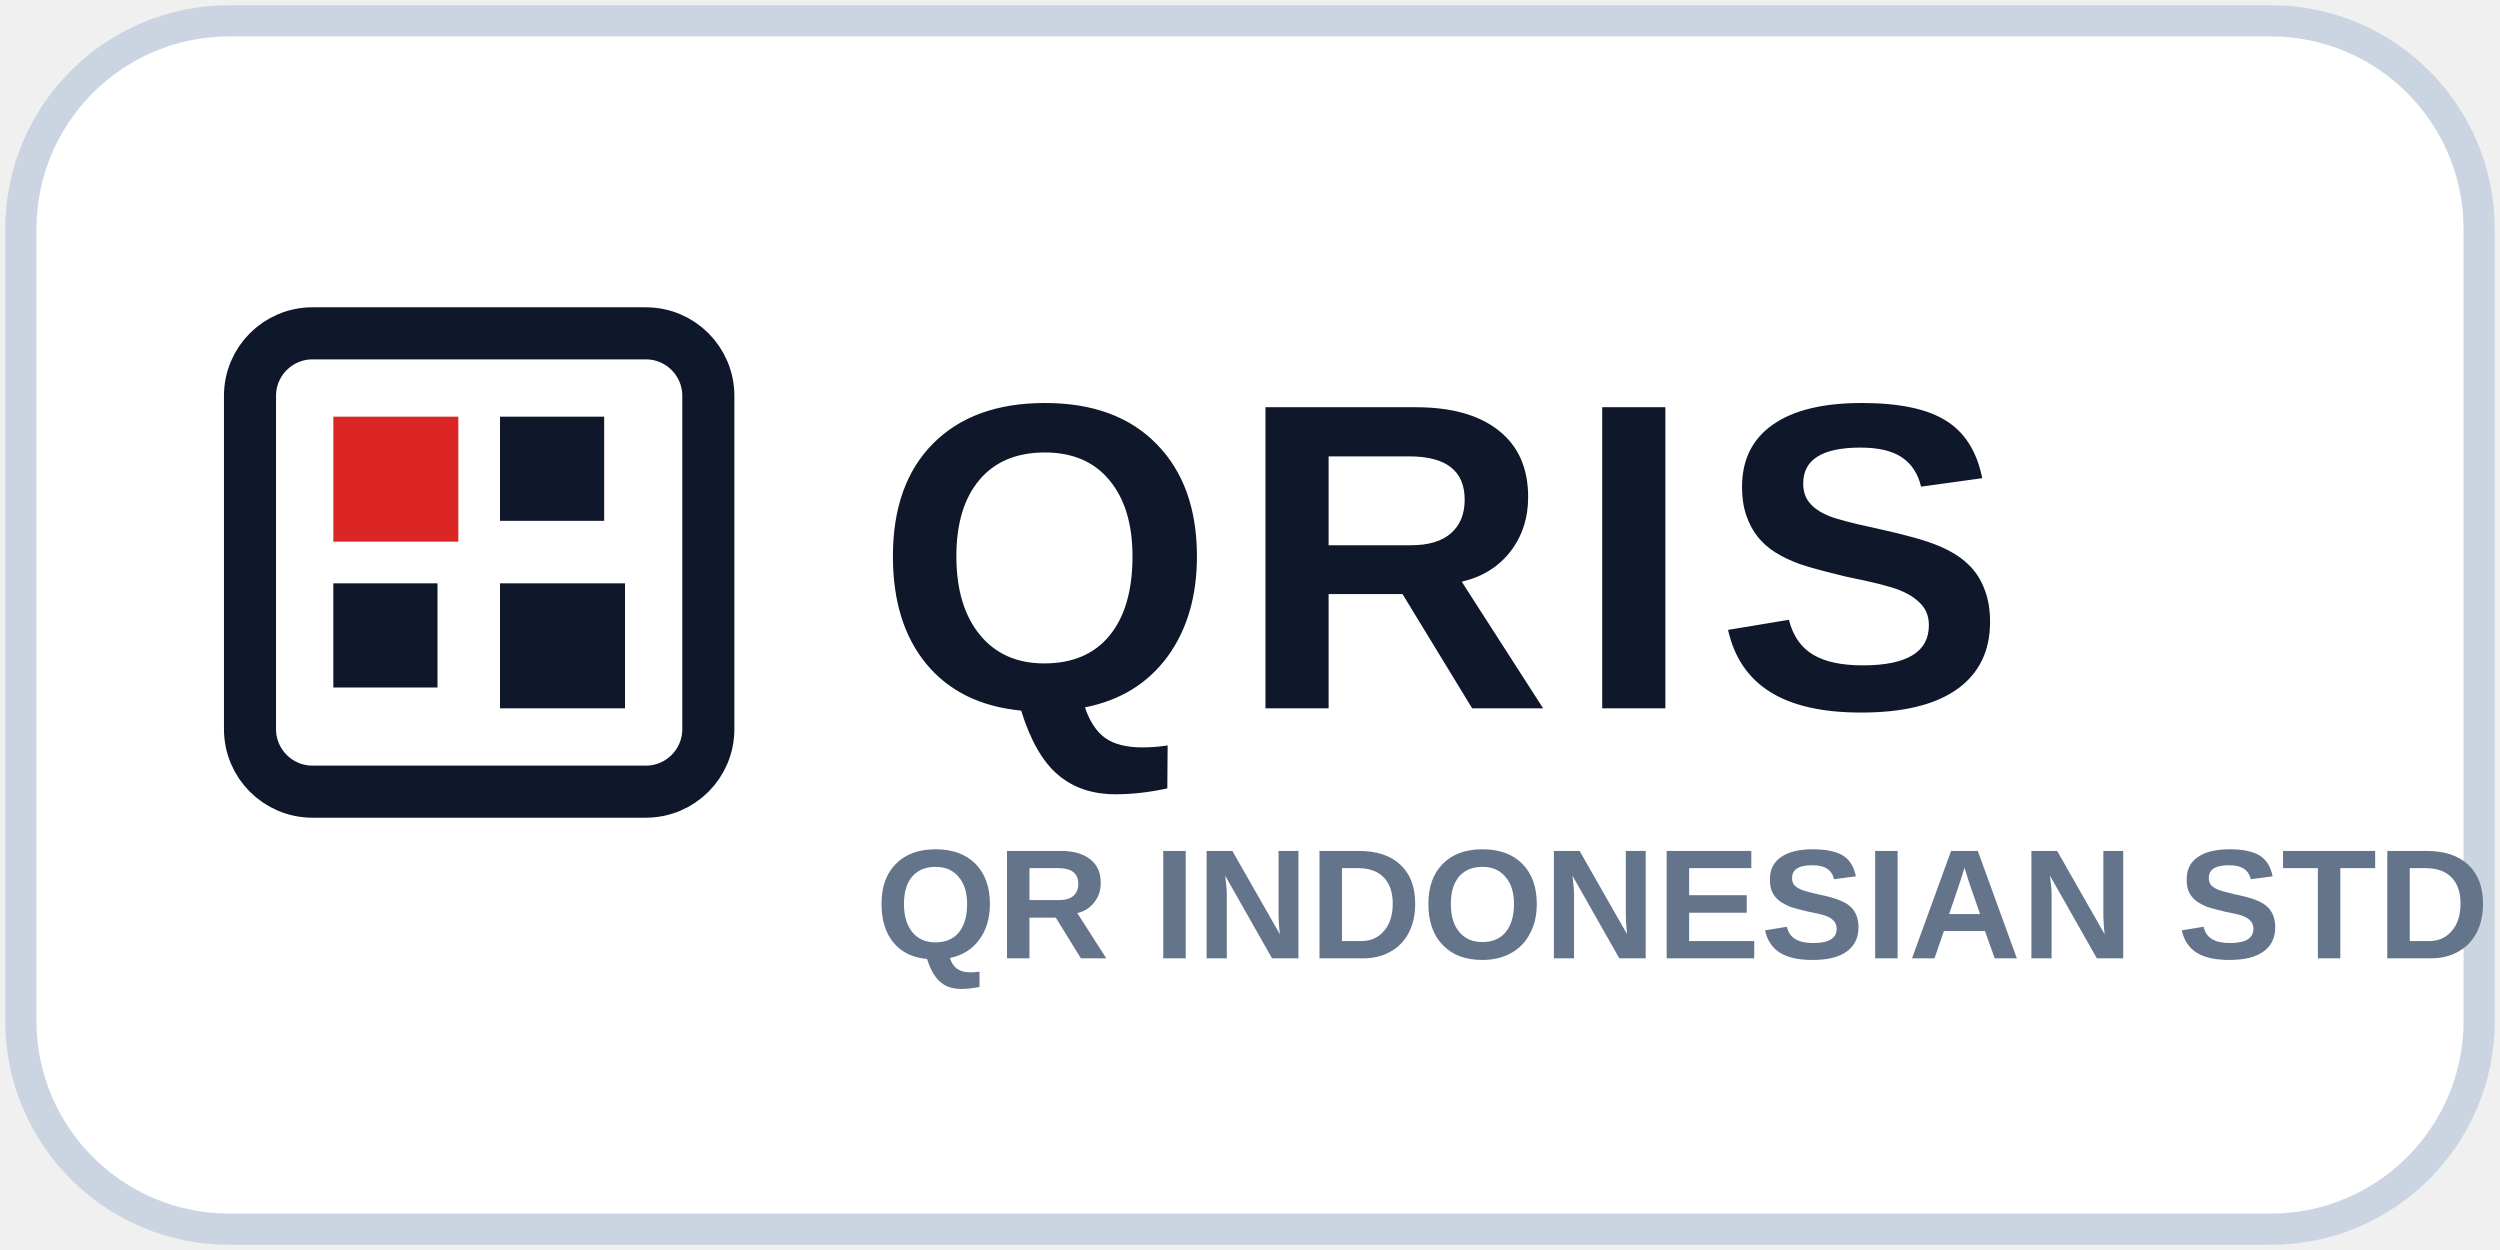
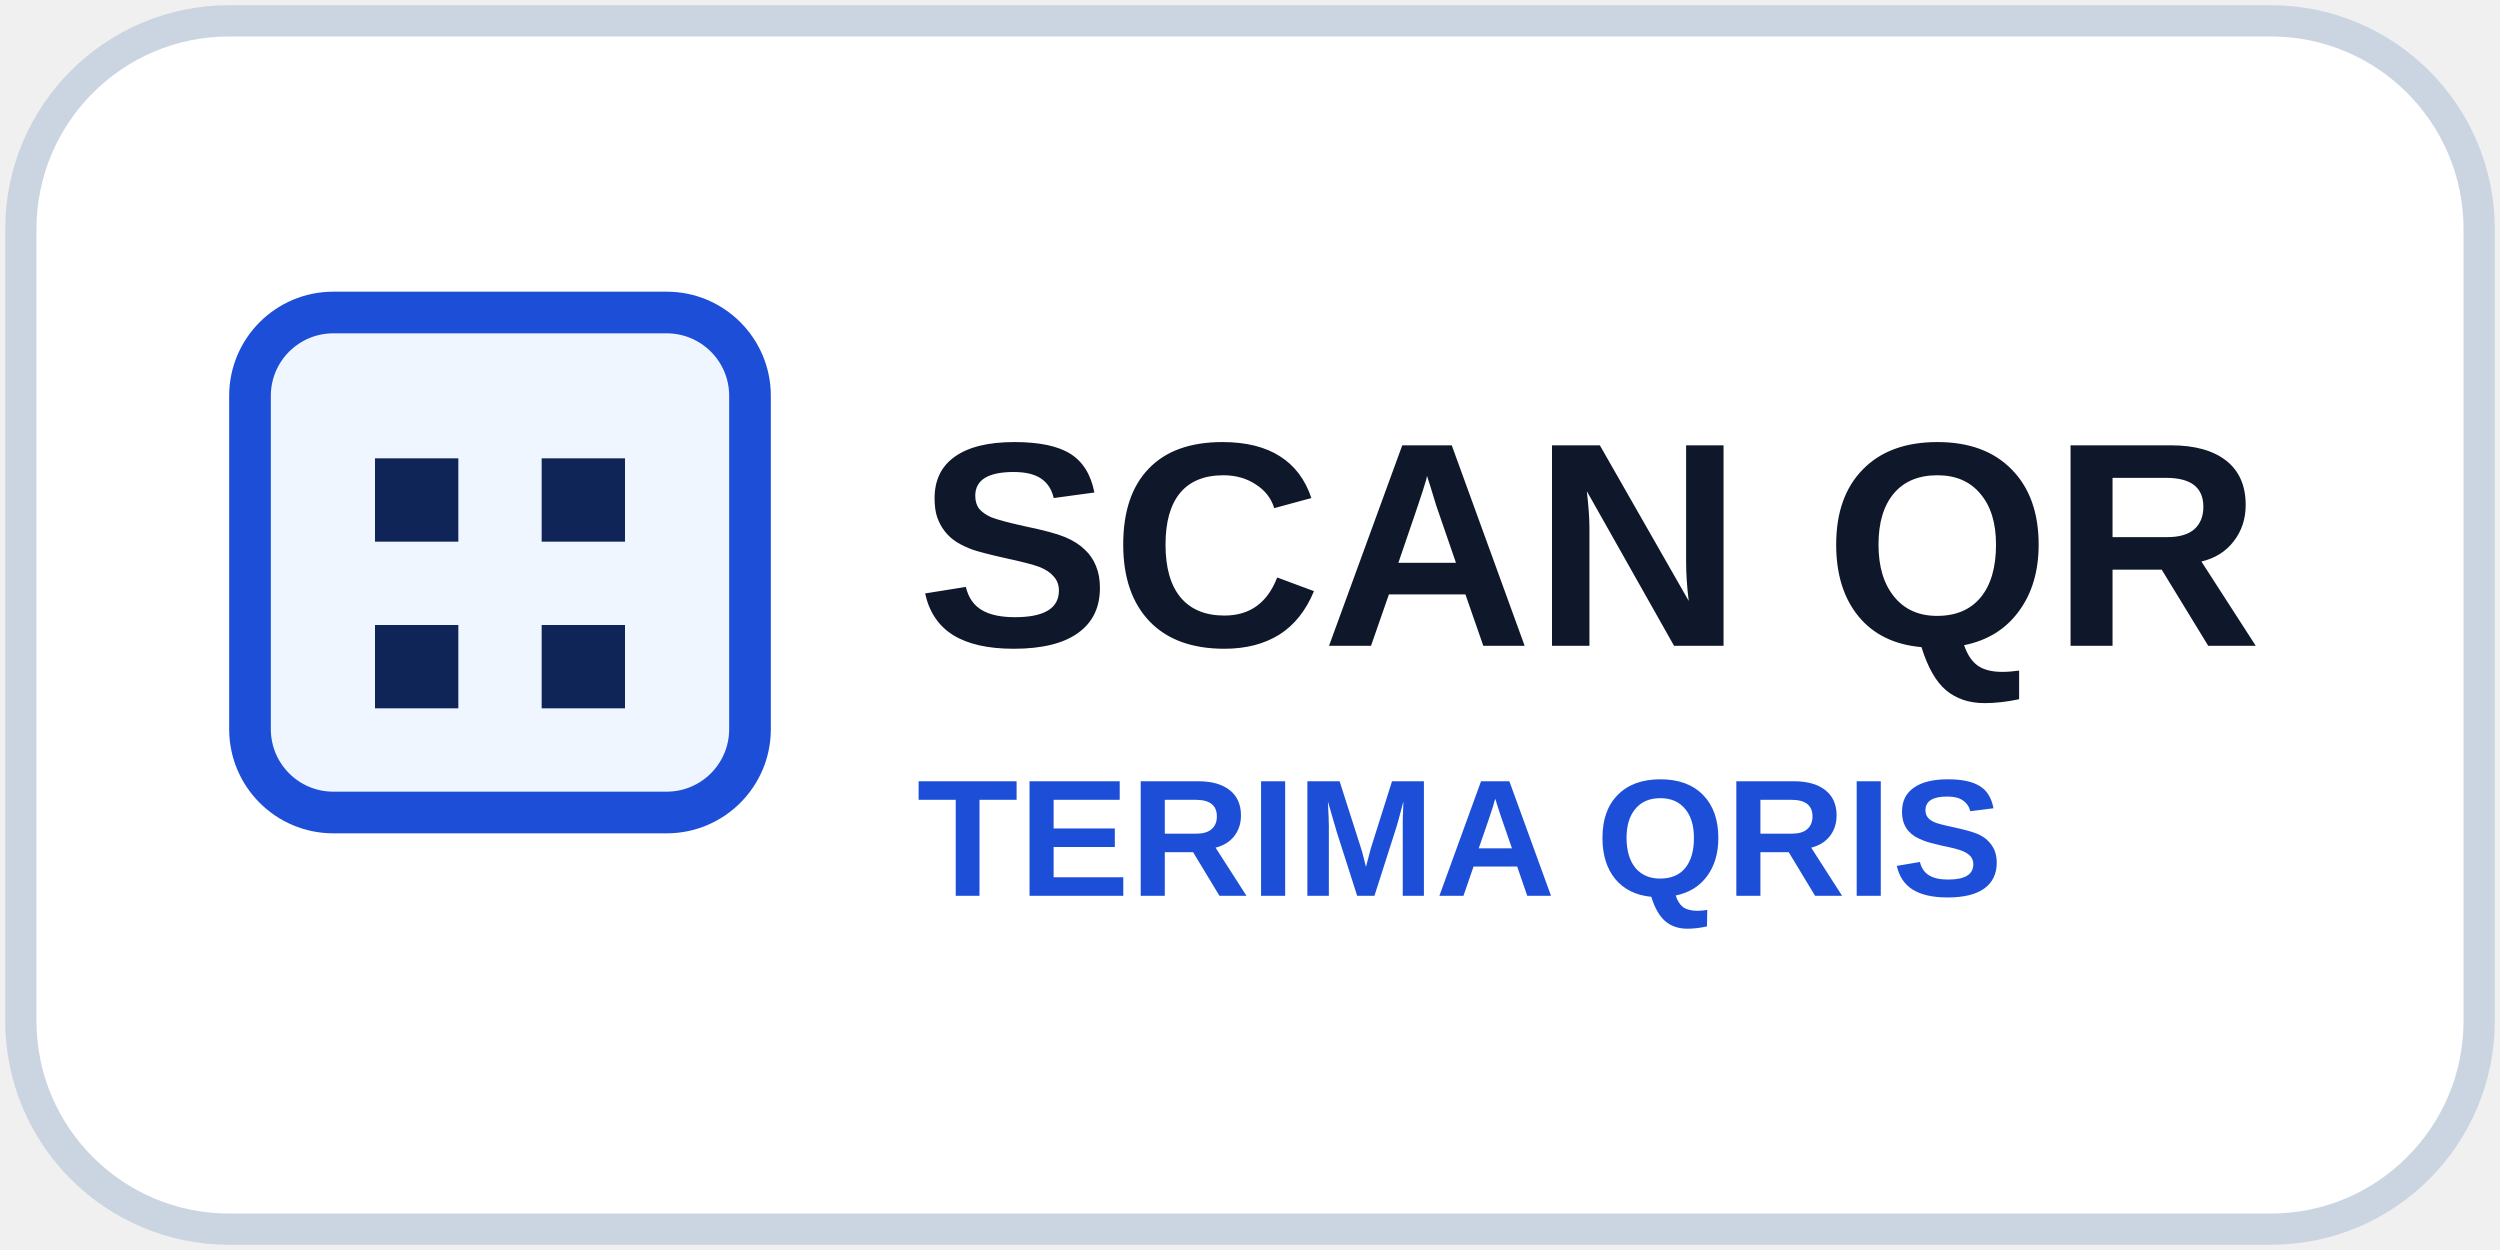
- <svg xmlns="http://www.w3.org/2000/svg" width="120" height="60" viewBox="0 0 120 60" role="img" aria-label="QRIS">
+ <svg xmlns="http://www.w3.org/2000/svg" width="120" height="60" viewBox="0 0 120 60" role="img" aria-label="Pembayaran QRIS">
  <rect x="1" y="1" width="118" height="58" rx="10" fill="#ffffff" stroke="#cbd5e1" stroke-width="1.5" />
-   <rect x="12" y="16" width="22" height="22" rx="3" fill="none" stroke="#0f172a" stroke-width="2.5" />
-   <rect x="16" y="20" width="6" height="6" fill="#dc2626" />
-   <rect x="24" y="28" width="6" height="6" fill="#0f172a" />
-   <rect x="24" y="20" width="5" height="5" fill="#0f172a" />
-   <rect x="16" y="28" width="5" height="5" fill="#0f172a" />
-   <text x="42" y="34" font-family="Arial,sans-serif" font-weight="900" font-size="21" letter-spacing="1" fill="#0f172a">QRIS</text>
-   <text x="42" y="46" font-family="Arial,sans-serif" font-weight="700" font-size="7.5" fill="#64748b">QR INDONESIAN STD</text>
+   <rect x="12" y="15" width="24" height="24" rx="4" fill="#eff6ff" stroke="#1d4ed8" stroke-width="2" />
+   <path d="M18 22h4v4h-4zm8 0h4v4h-4zm-8 8h4v4h-4zm8 0h4v4h-4z" fill="#0f2557" />
+   <text x="44" y="31" font-family="Arial,sans-serif" font-weight="800" font-size="14" fill="#0f172a">SCAN QR</text>
+   <text x="44" y="43" font-family="Arial,sans-serif" font-weight="700" font-size="8" fill="#1d4ed8">TERIMA QRIS</text>
</svg>
